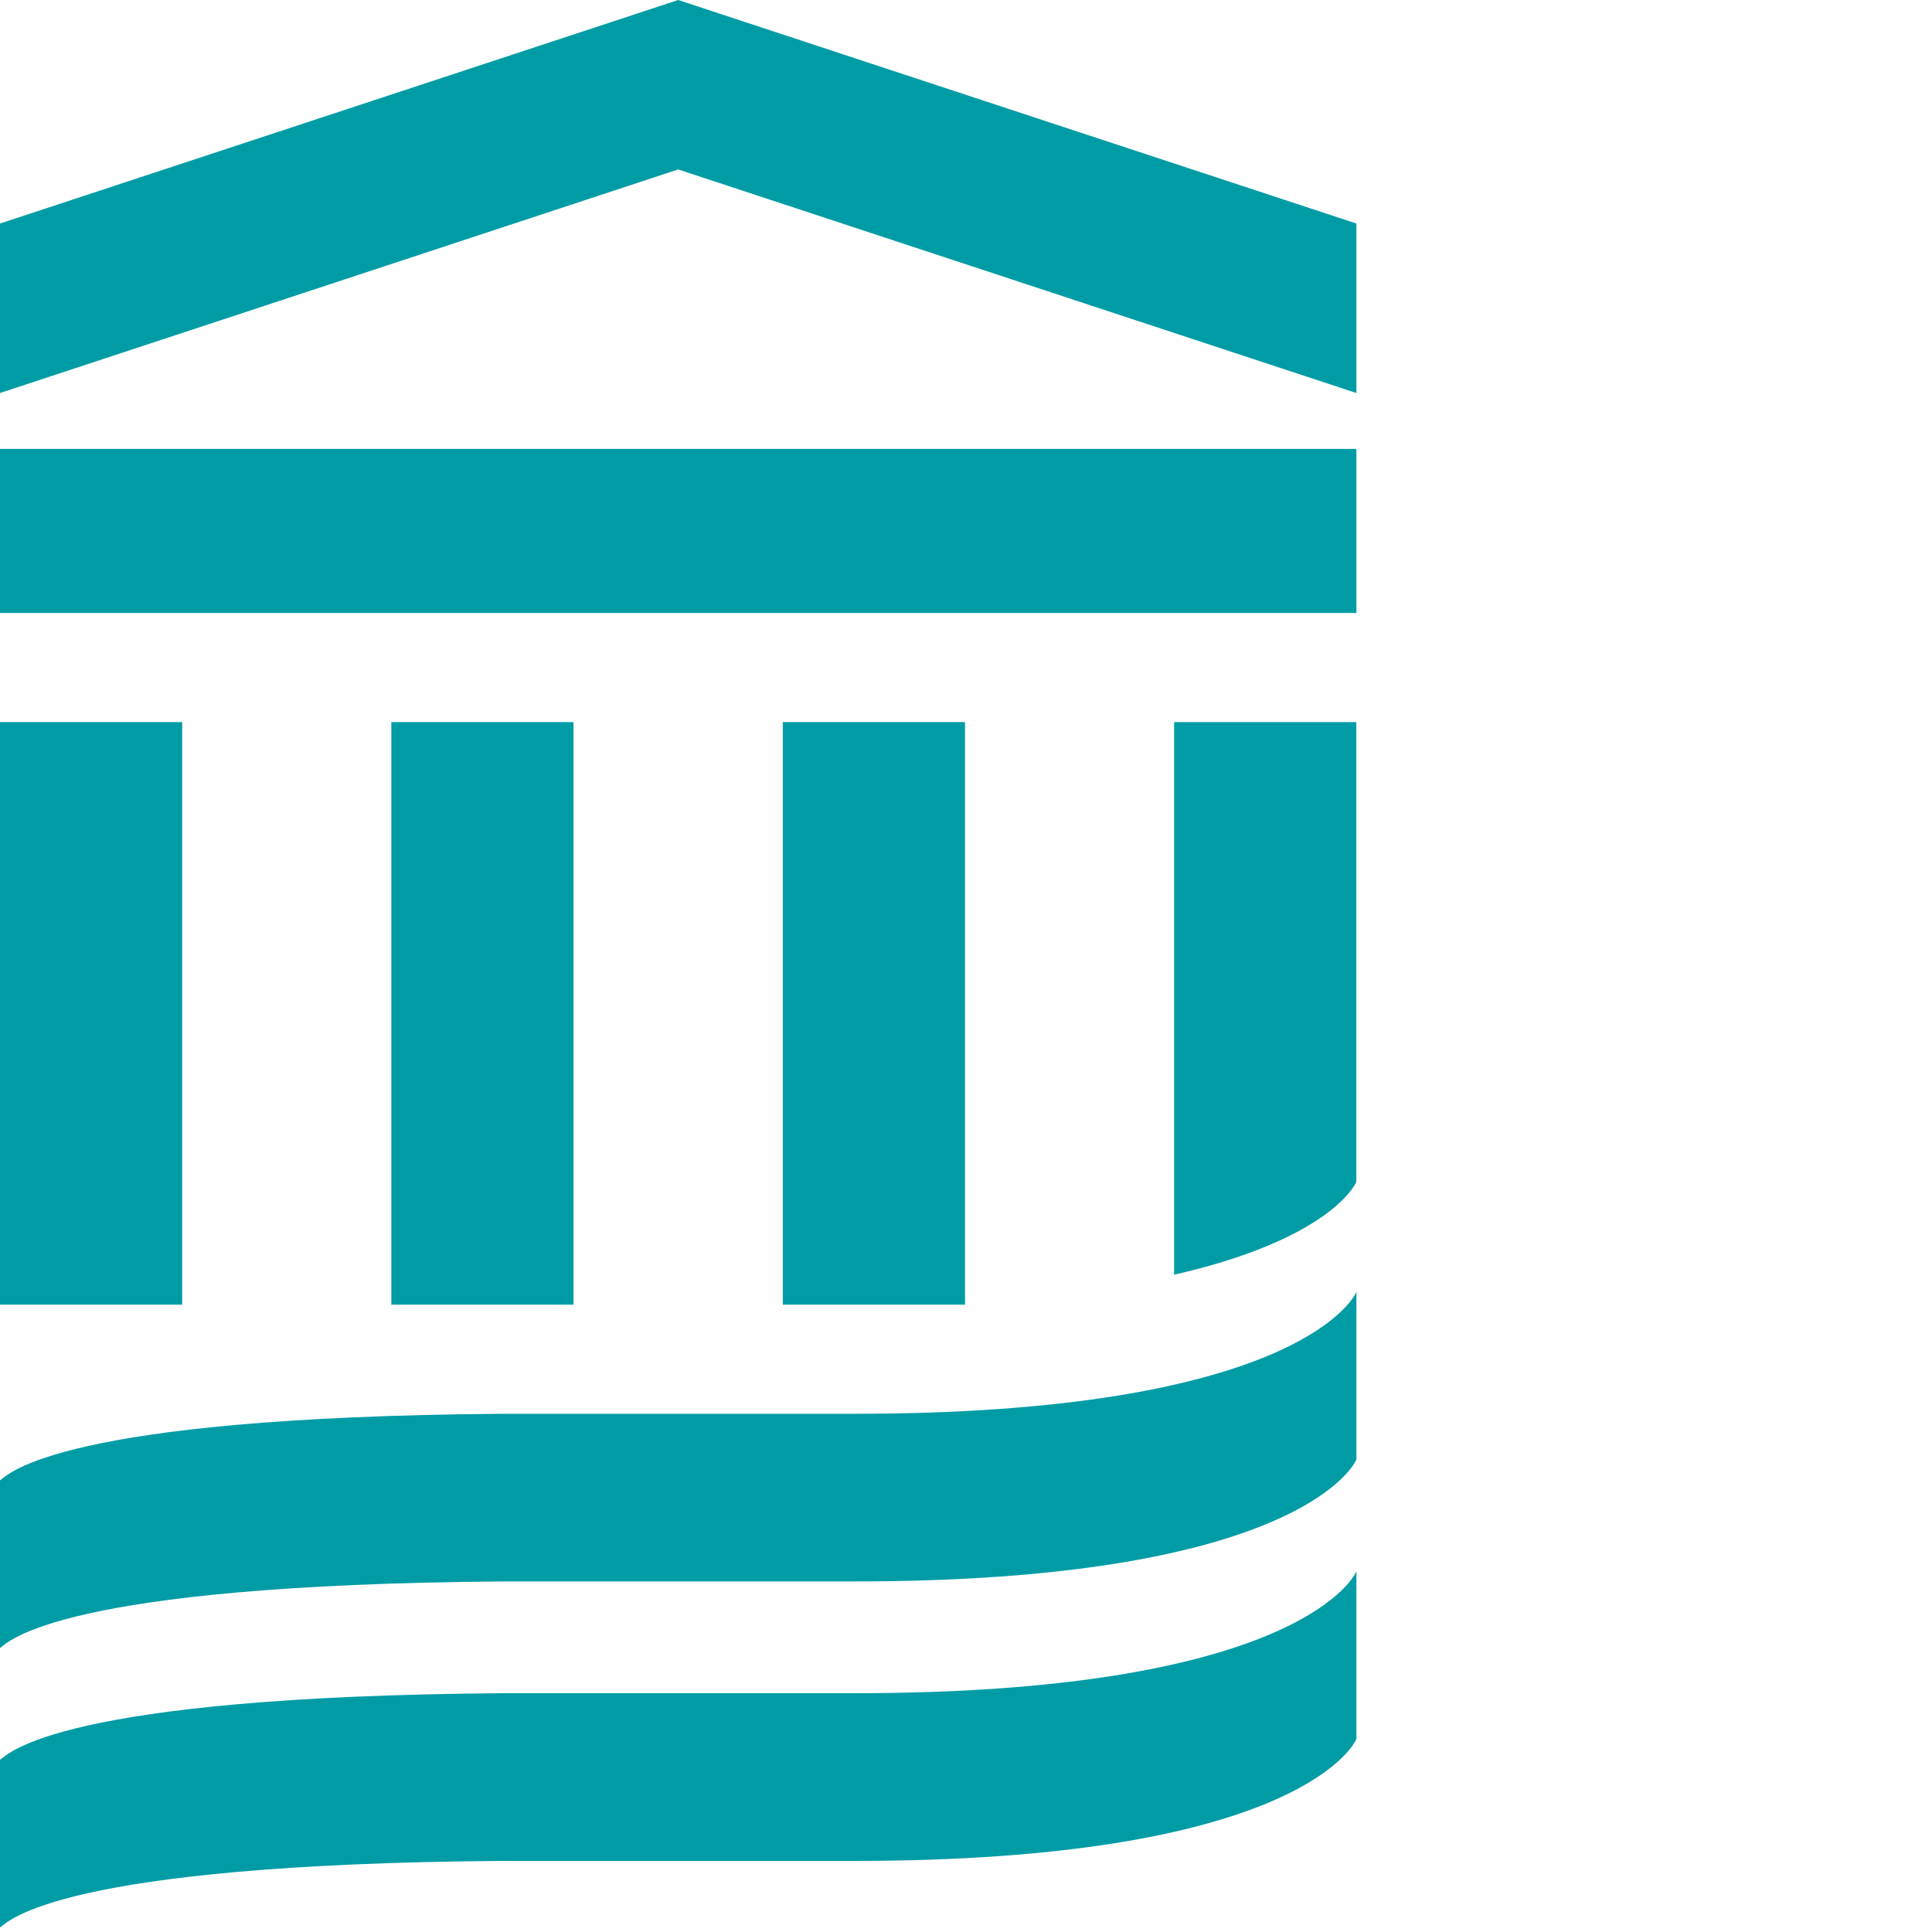
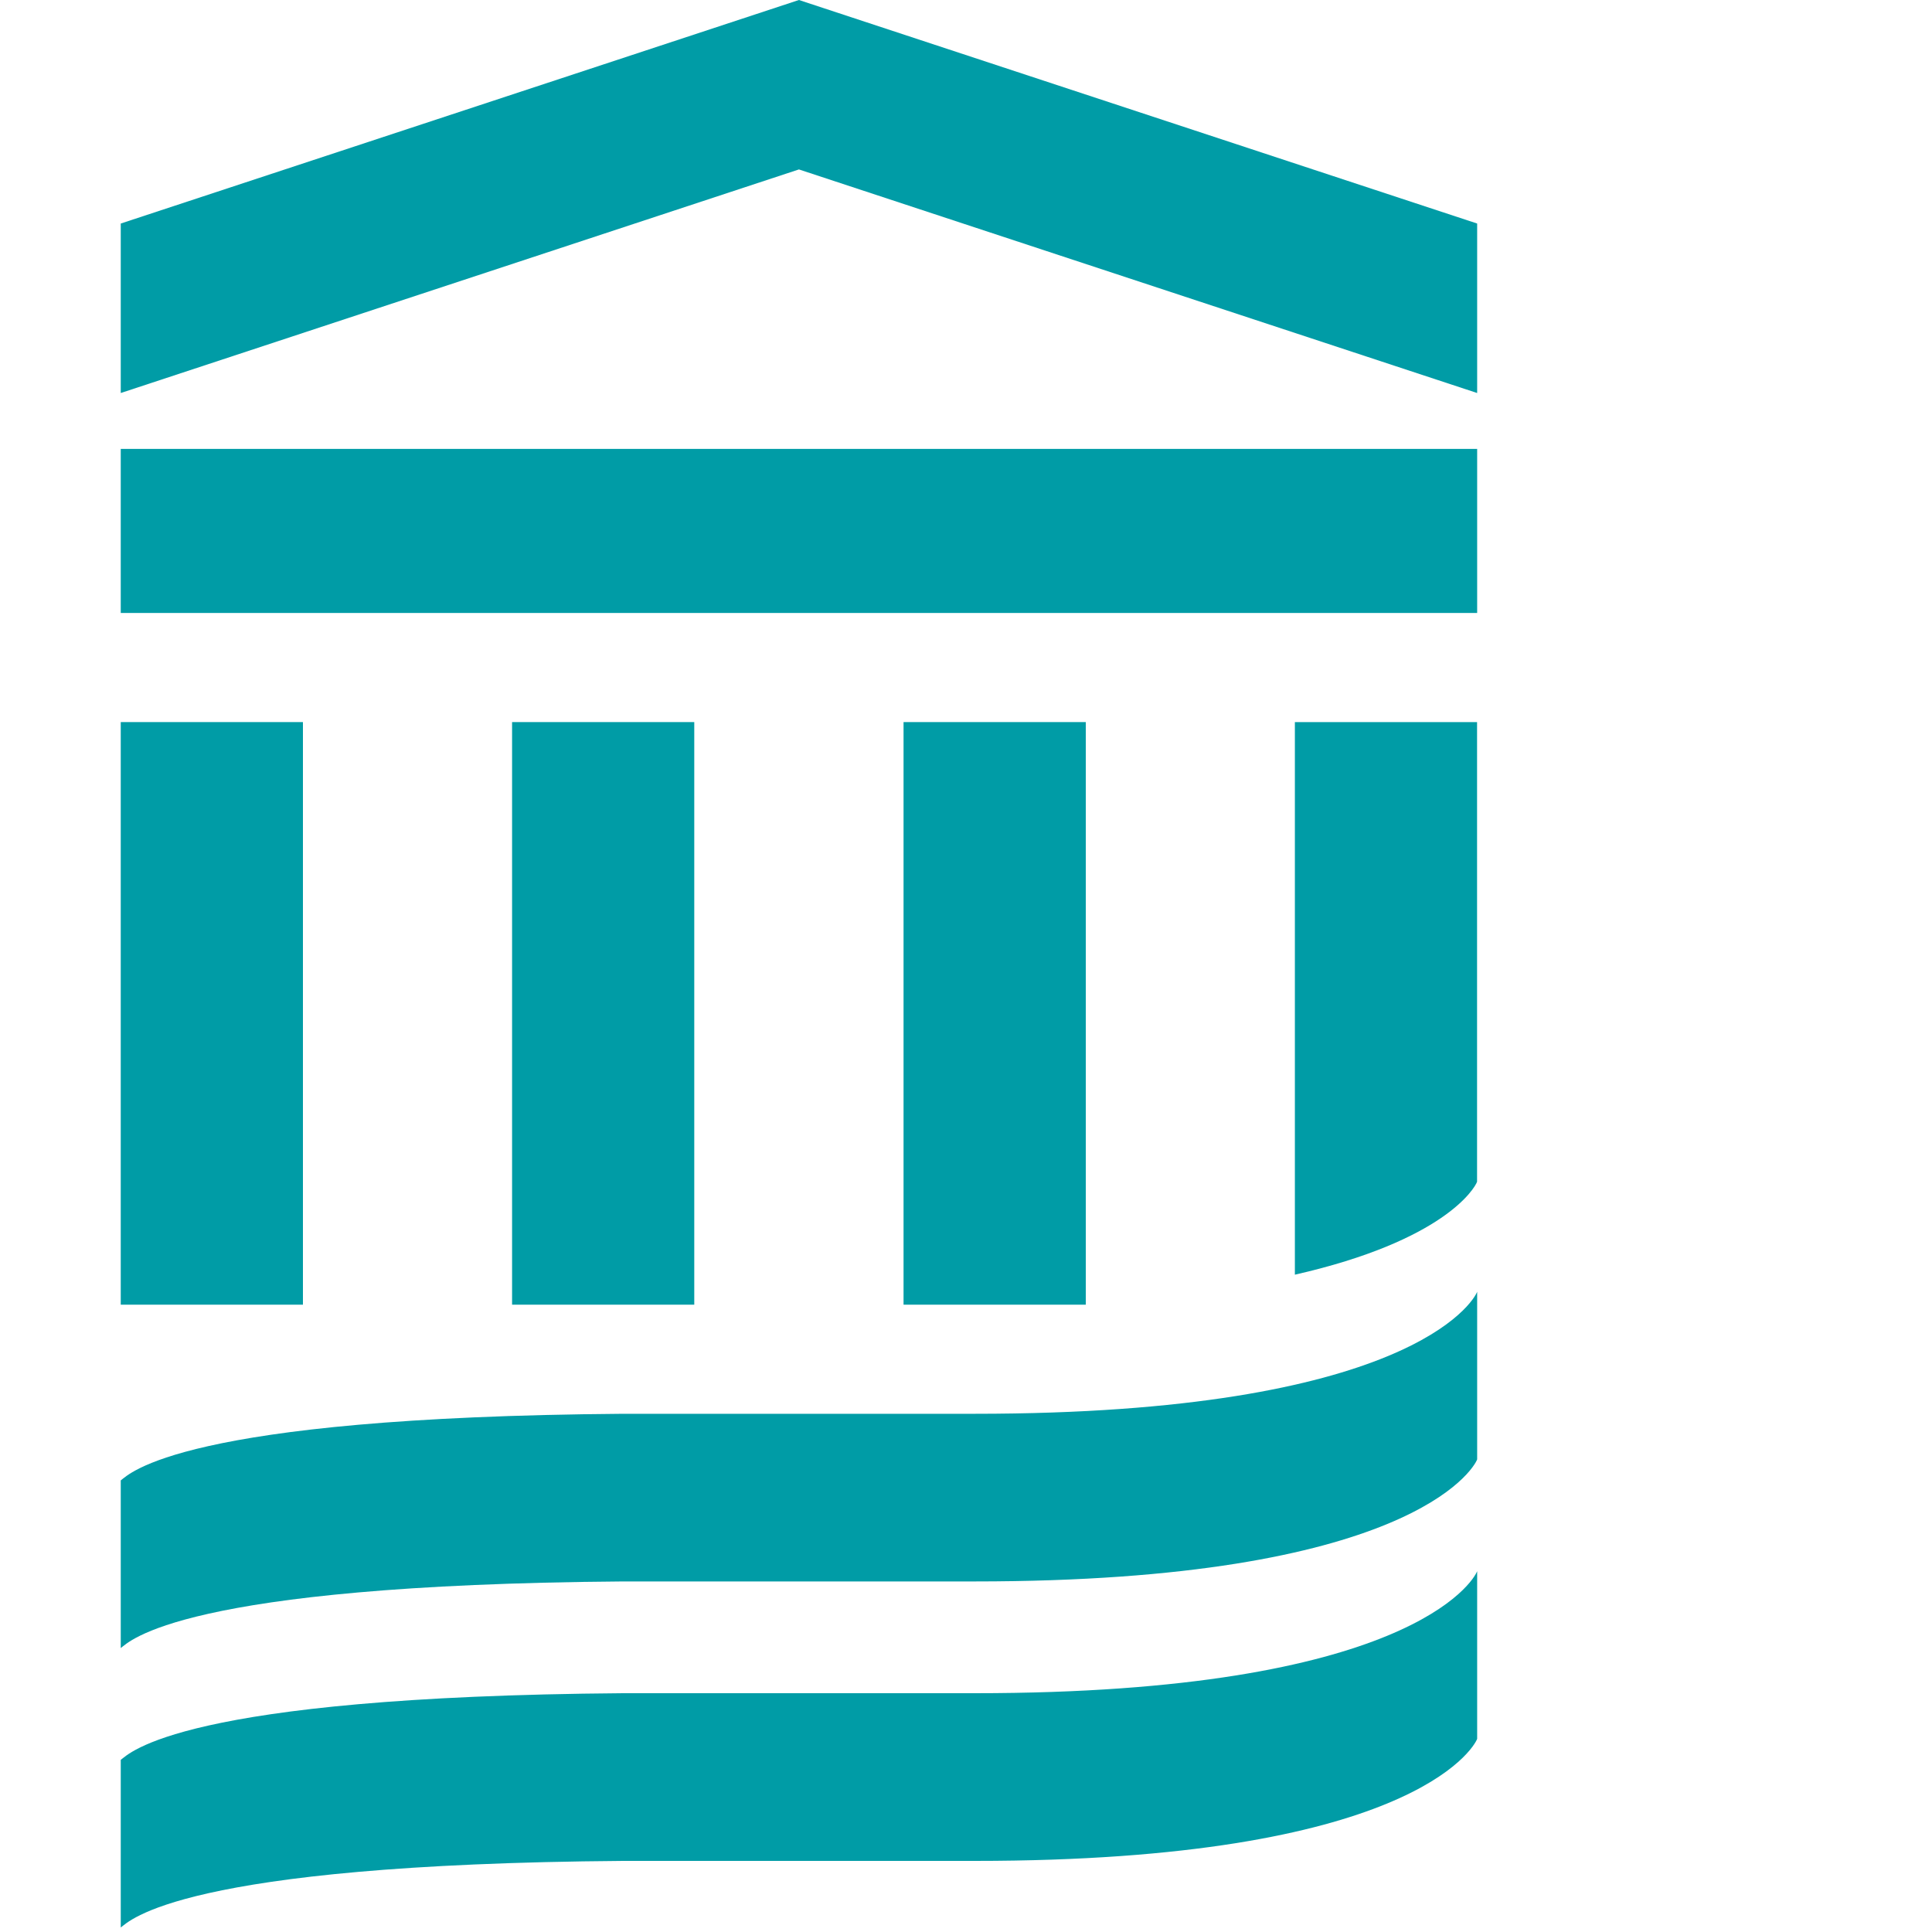
- <svg xmlns="http://www.w3.org/2000/svg" width="40" height="40" viewBox="0 0 40 40" fill="none">
+ <svg xmlns="http://www.w3.org/2000/svg" width="40" height="40" viewBox="0 0 35 40" fill="none">
  <path d="M3.772 14.95H0V21.279V27.012H3.772V14.95Z" fill="#009CA6" />
  <path d="M8.102 14.95V21.279V27.012H11.874V14.95H8.102Z" fill="#009CA6" />
  <path d="M16.207 14.95V21.279V27.012H19.98V14.95H16.207Z" fill="#009CA6" />
  <path d="M0 12.691H14.041H28.083V9.294H0V12.691Z" fill="#009CA6" />
  <path d="M14.041 0L0 4.628V8.137L14.041 3.508L28.083 8.137V4.628L14.041 0Z" fill="#009CA6" />
  <path d="M28.083 26.744C28.008 26.948 26.647 29.271 17.682 29.271L10.401 29.271C1.205 29.34 0.175 30.524 0 30.65V34.121C0.175 33.995 1.205 32.812 10.401 32.742L17.682 32.742C26.647 32.742 28.008 30.419 28.083 30.215V26.744Z" fill="#009CA6" />
  <path d="M28.083 32.529C28.008 32.733 26.647 35.056 17.682 35.056H10.401C1.205 35.126 0.175 36.31 0 36.436V39.907C0.175 39.781 1.205 38.597 10.401 38.528L17.682 38.528C26.647 38.528 28.008 36.205 28.083 36.001V32.529Z" fill="#009CA6" />
  <path d="M24.309 14.95V26.391C27.401 25.688 28.031 24.604 28.081 24.467V14.95H24.309Z" fill="#009CA6" />
</svg>
